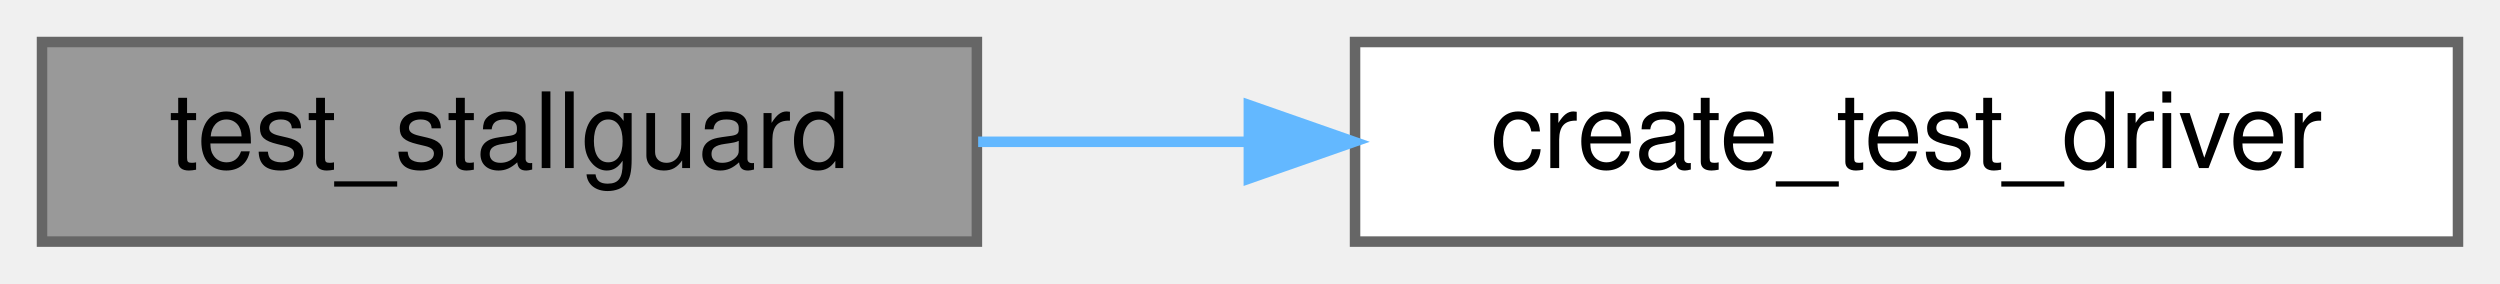
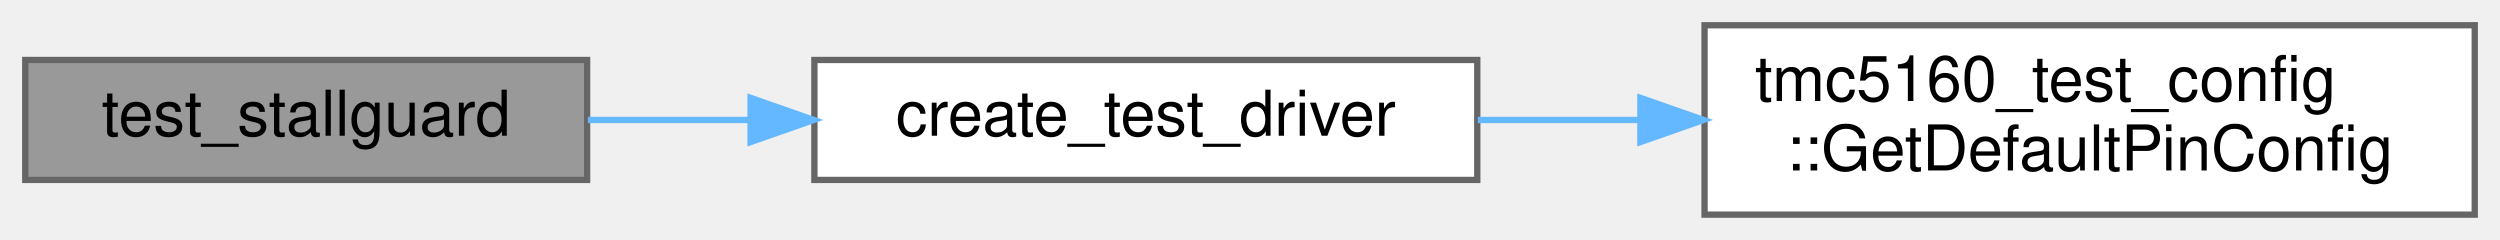
- <svg xmlns="http://www.w3.org/2000/svg" xmlns:xlink="http://www.w3.org/1999/xlink" width="238pt" height="27pt" viewBox="0.00 0.00 238.00 27.00">
-   <g id="graph0" class="graph" transform="scale(1 1) rotate(0) translate(4 23)">
+ <svg xmlns="http://www.w3.org/2000/svg" xmlns:xlink="http://www.w3.org/1999/xlink" width="396pt" height="38pt" viewBox="0.00 0.00 396.00 38.00">
+   <g id="graph0" class="graph" transform="scale(1 1) rotate(0) translate(4 34)">
    <g id="Node000001" class="node">
      <g id="a_Node000001">
        <a xlink:title=" ">
-           <polygon fill="#999999" stroke="#666666" points="89,-19 0,-19 0,0 89,0 89,-19" />
-           <text text-anchor="middle" x="44.5" y="-7" font-family="Helvetica,sans-Serif" font-size="10.00">test_stallguard</text>
+           <polygon fill="#999999" stroke="#666666" points="89,-24.5 0,-24.5 0,-5.5 89,-5.5 89,-24.5" />
+           <text text-anchor="middle" x="44.5" y="-12.5" font-family="Helvetica,sans-Serif" font-size="10.00">test_stallguard</text>
        </a>
      </g>
    </g>
    <g id="Node000002" class="node">
      <g id="a_Node000002">
        <a xlink:href="diagnostics__comprehensive__test_8cpp.html#a12a1e9488c1c4af4e9d79e2f8e390c5f" target="_top" xlink:title=" ">
-           <polygon fill="white" stroke="#666666" points="230,-19 125,-19 125,0 230,0 230,-19" />
-           <text text-anchor="middle" x="177.5" y="-7" font-family="Helvetica,sans-Serif" font-size="10.00">create_test_driver</text>
+           <polygon fill="white" stroke="#666666" points="230,-24.5 125,-24.5 125,-5.5 230,-5.5 230,-24.5" />
+           <text text-anchor="middle" x="177.5" y="-12.5" font-family="Helvetica,sans-Serif" font-size="10.00">create_test_driver</text>
        </a>
      </g>
    </g>
    <g id="edge1_Node000001_Node000002" class="edge">
      <g id="a_edge1_Node000001_Node000002">
        <a xlink:title=" ">
-           <path fill="none" stroke="#63b8ff" d="M89.12,-9.5C97.36,-9.5 106.12,-9.5 114.79,-9.5" />
-           <polygon fill="#63b8ff" stroke="#63b8ff" points="114.89,-13 124.89,-9.5 114.89,-6 114.89,-13" />
+           <path fill="none" stroke="#63b8ff" d="M89.12,-15C97.36,-15 106.12,-15 114.79,-15" />
+           <polygon fill="#63b8ff" stroke="#63b8ff" points="114.89,-18.5 124.89,-15 114.89,-11.5 114.89,-18.5" />
+         </a>
+       </g>
+     </g>
+     <g id="Node000003" class="node">
+       <g id="a_Node000003">
+         <a xlink:href="namespacetmc5160__test__config.html#aa0c20662463e4685d1011a24ff3a576e" target="_top" xlink:title="Complete pin configuration for all tests.">
+           <polygon fill="white" stroke="#666666" points="388,-30 266,-30 266,0 388,0 388,-30" />
+           <text text-anchor="start" x="274" y="-18" font-family="Helvetica,sans-Serif" font-size="10.00">tmc5160_test_config</text>
+           <text text-anchor="middle" x="327" y="-7" font-family="Helvetica,sans-Serif" font-size="10.00">::GetDefaultPinConfig</text>
+         </a>
+       </g>
+     </g>
+     <g id="edge2_Node000002_Node000003" class="edge">
+       <g id="a_edge2_Node000002_Node000003">
+         <a xlink:title=" ">
+           <path fill="none" stroke="#63b8ff" d="M230.09,-15C238.39,-15 247.1,-15 255.75,-15" />
+           <polygon fill="#63b8ff" stroke="#63b8ff" points="255.84,-18.5 265.84,-15 255.84,-11.5 255.84,-18.5" />
        </a>
      </g>
    </g>
  </g>
</svg>
